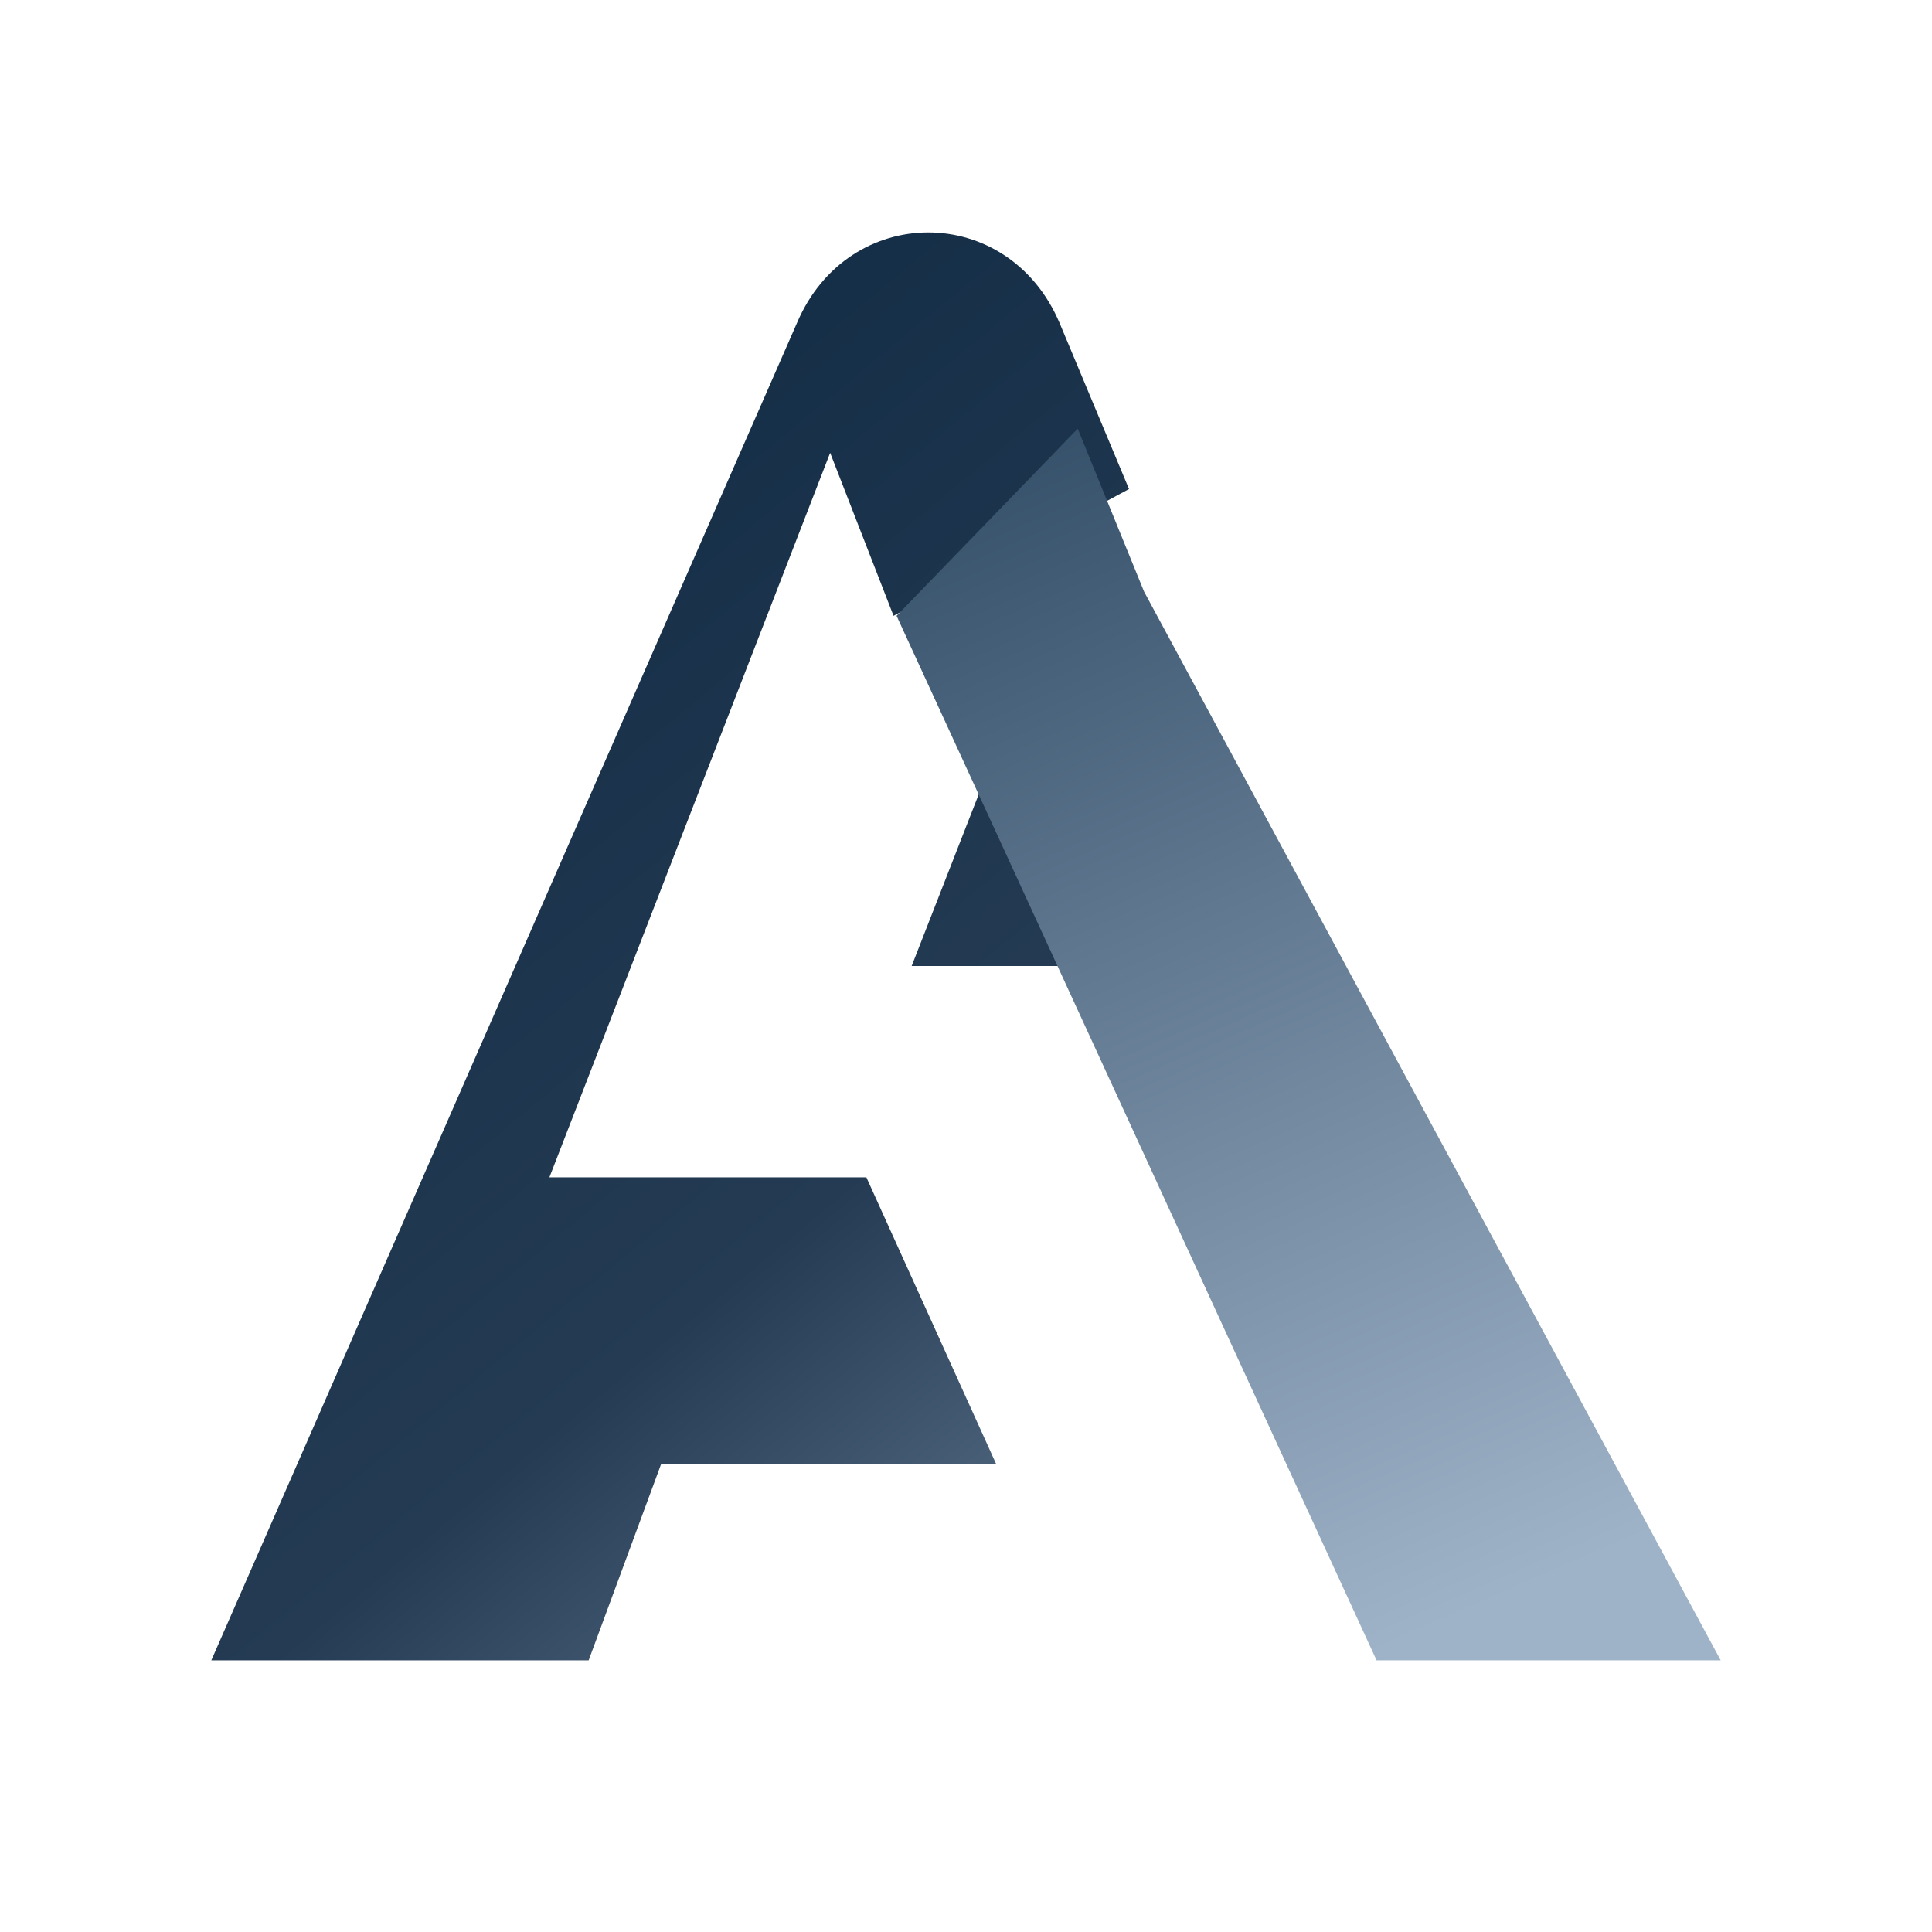
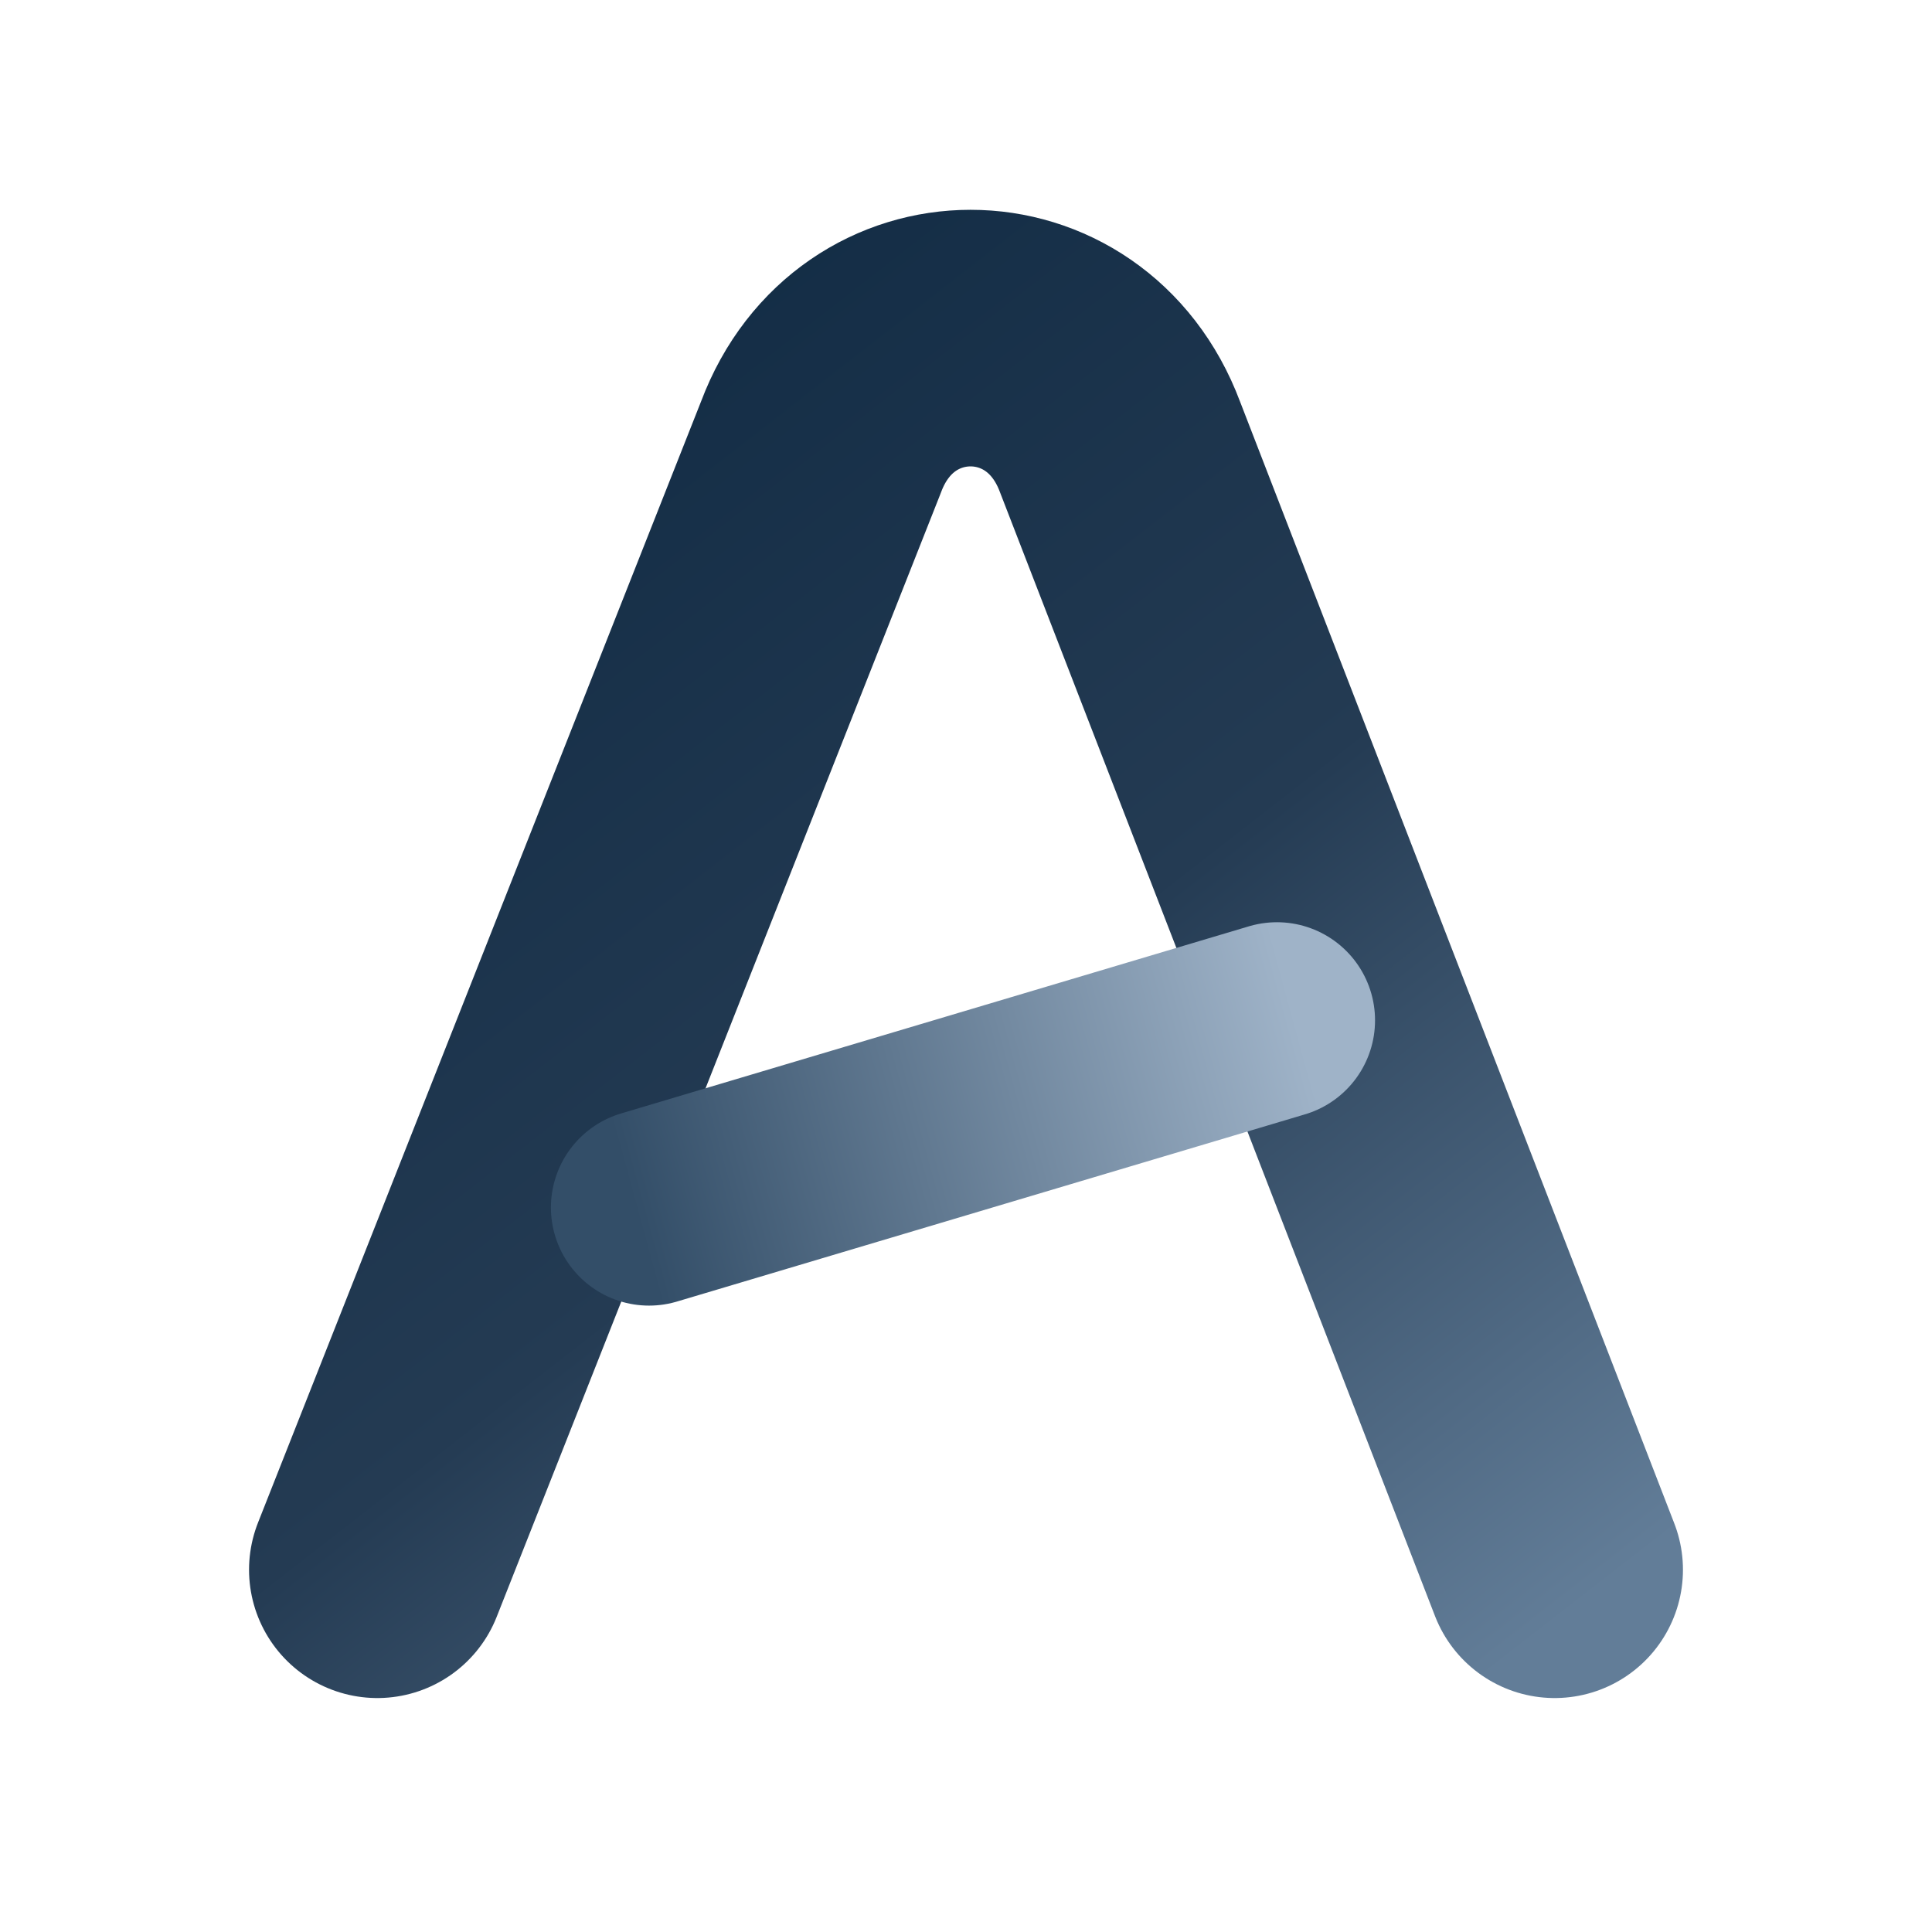
<svg xmlns="http://www.w3.org/2000/svg" viewBox="0 0 64 64">
  <defs>
-     <linearGradient id="ink" x1="12" y1="10" x2="50" y2="56" gradientUnits="userSpaceOnUse">
+     <linearGradient id="body" x1="15" y1="10" x2="50" y2="55" gradientUnits="userSpaceOnUse">
      <stop offset="0" stop-color="#102a43" />
-       <stop offset=".55" stop-color="#243b53" />
-       <stop offset="1" stop-color="#829ab1" />
+       <stop offset=".52" stop-color="#243b53" />
+       <stop offset="1" stop-color="#627d98" />
    </linearGradient>
-     <linearGradient id="edge" x1="35" y1="13" x2="52" y2="52" gradientUnits="userSpaceOnUse">
+     <linearGradient id="cross" x1="21" y1="40" x2="43" y2="34" gradientUnits="userSpaceOnUse">
      <stop offset="0" stop-color="#334e68" />
      <stop offset="1" stop-color="#9fb3c8" />
    </linearGradient>
  </defs>
-   <path fill="url(#ink)" fill-rule="evenodd" d="M7 55 26.4 10.7c1.7-4 7-4 8.7 0l2.3 5.5-7.8 4.2-2.1-5.4L18.2 39h10.5l4.3 9.5H21.9l-2.4 6.5H7Zm23.2-23h5.1l-2.6-6.4L30.2 32Z" />
-   <path fill="url(#edge)" d="m35.7 14.2 2.2 5.4L57 55H45.6L29.7 20.4l6-6.2Z" />
+   <path d="M12.5 52 27.2 14.8c1.8-4.8 8.1-4.8 9.9 0L51.5 52" fill="none" stroke="url(#body)" stroke-width="8.5" stroke-linecap="round" stroke-linejoin="round" />
+   <path d="m21.5 40 20.8-6.2" fill="none" stroke="url(#cross)" stroke-width="6.5" stroke-linecap="round" />
</svg>
